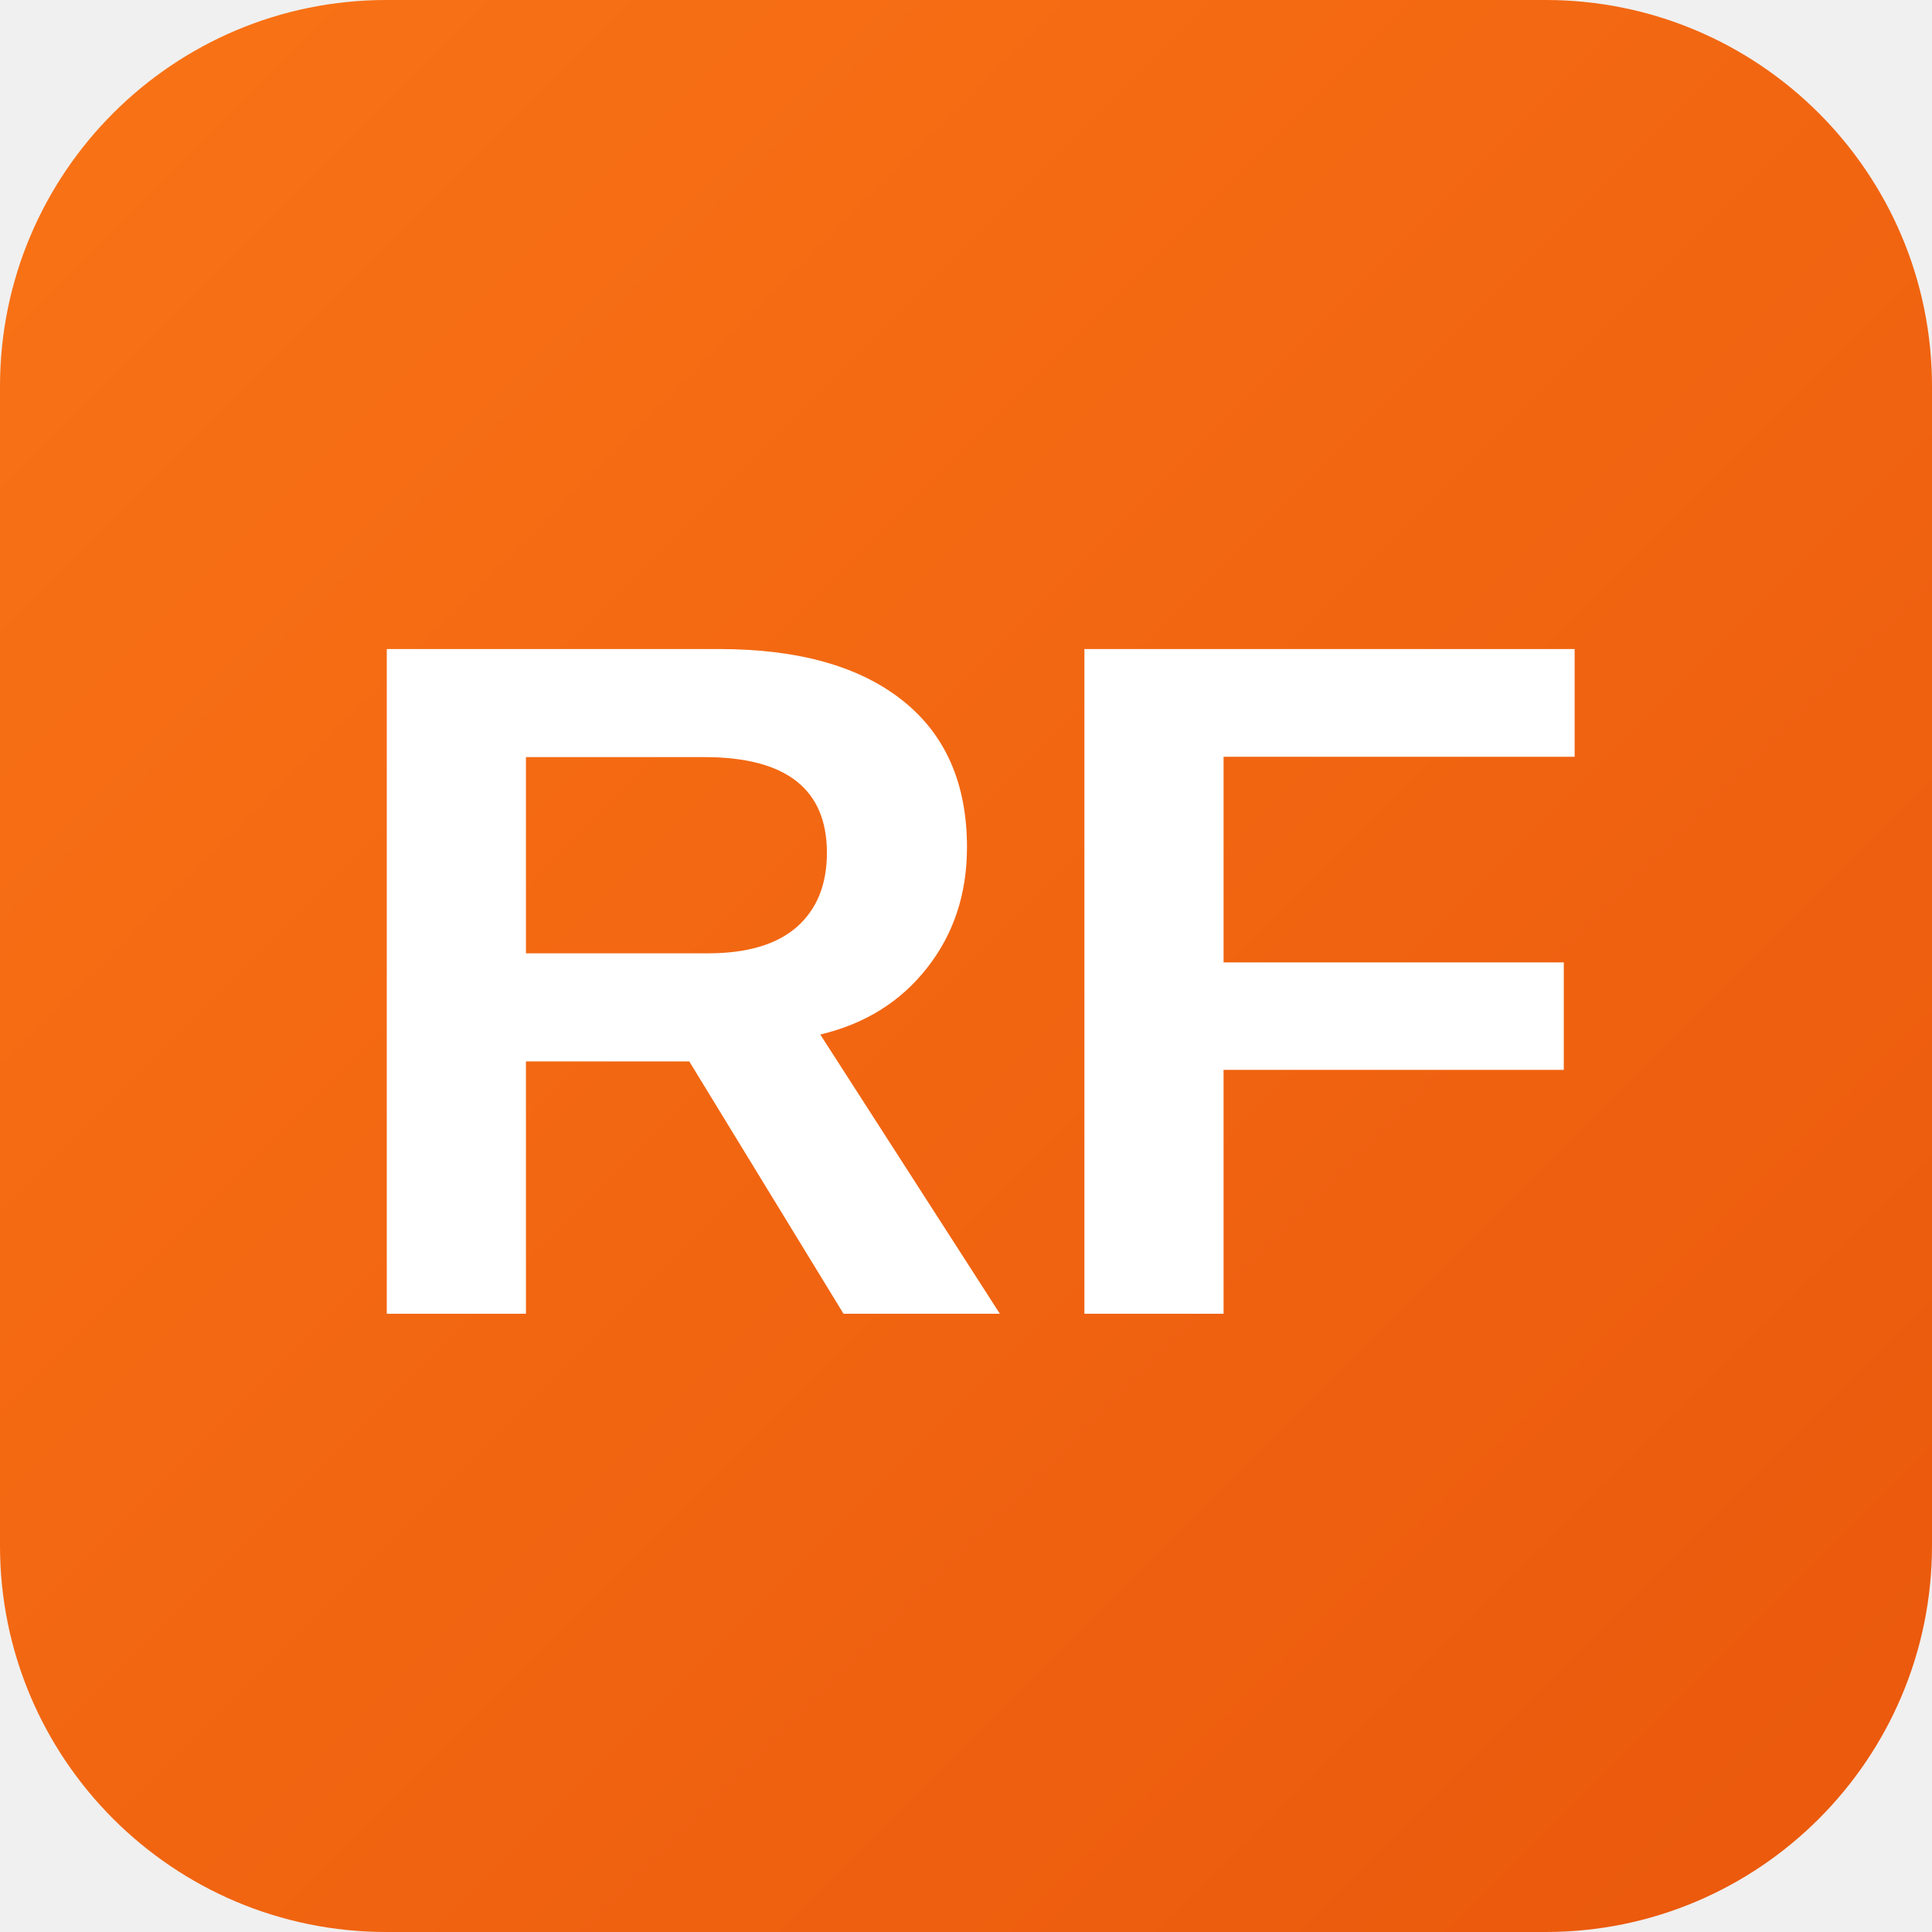
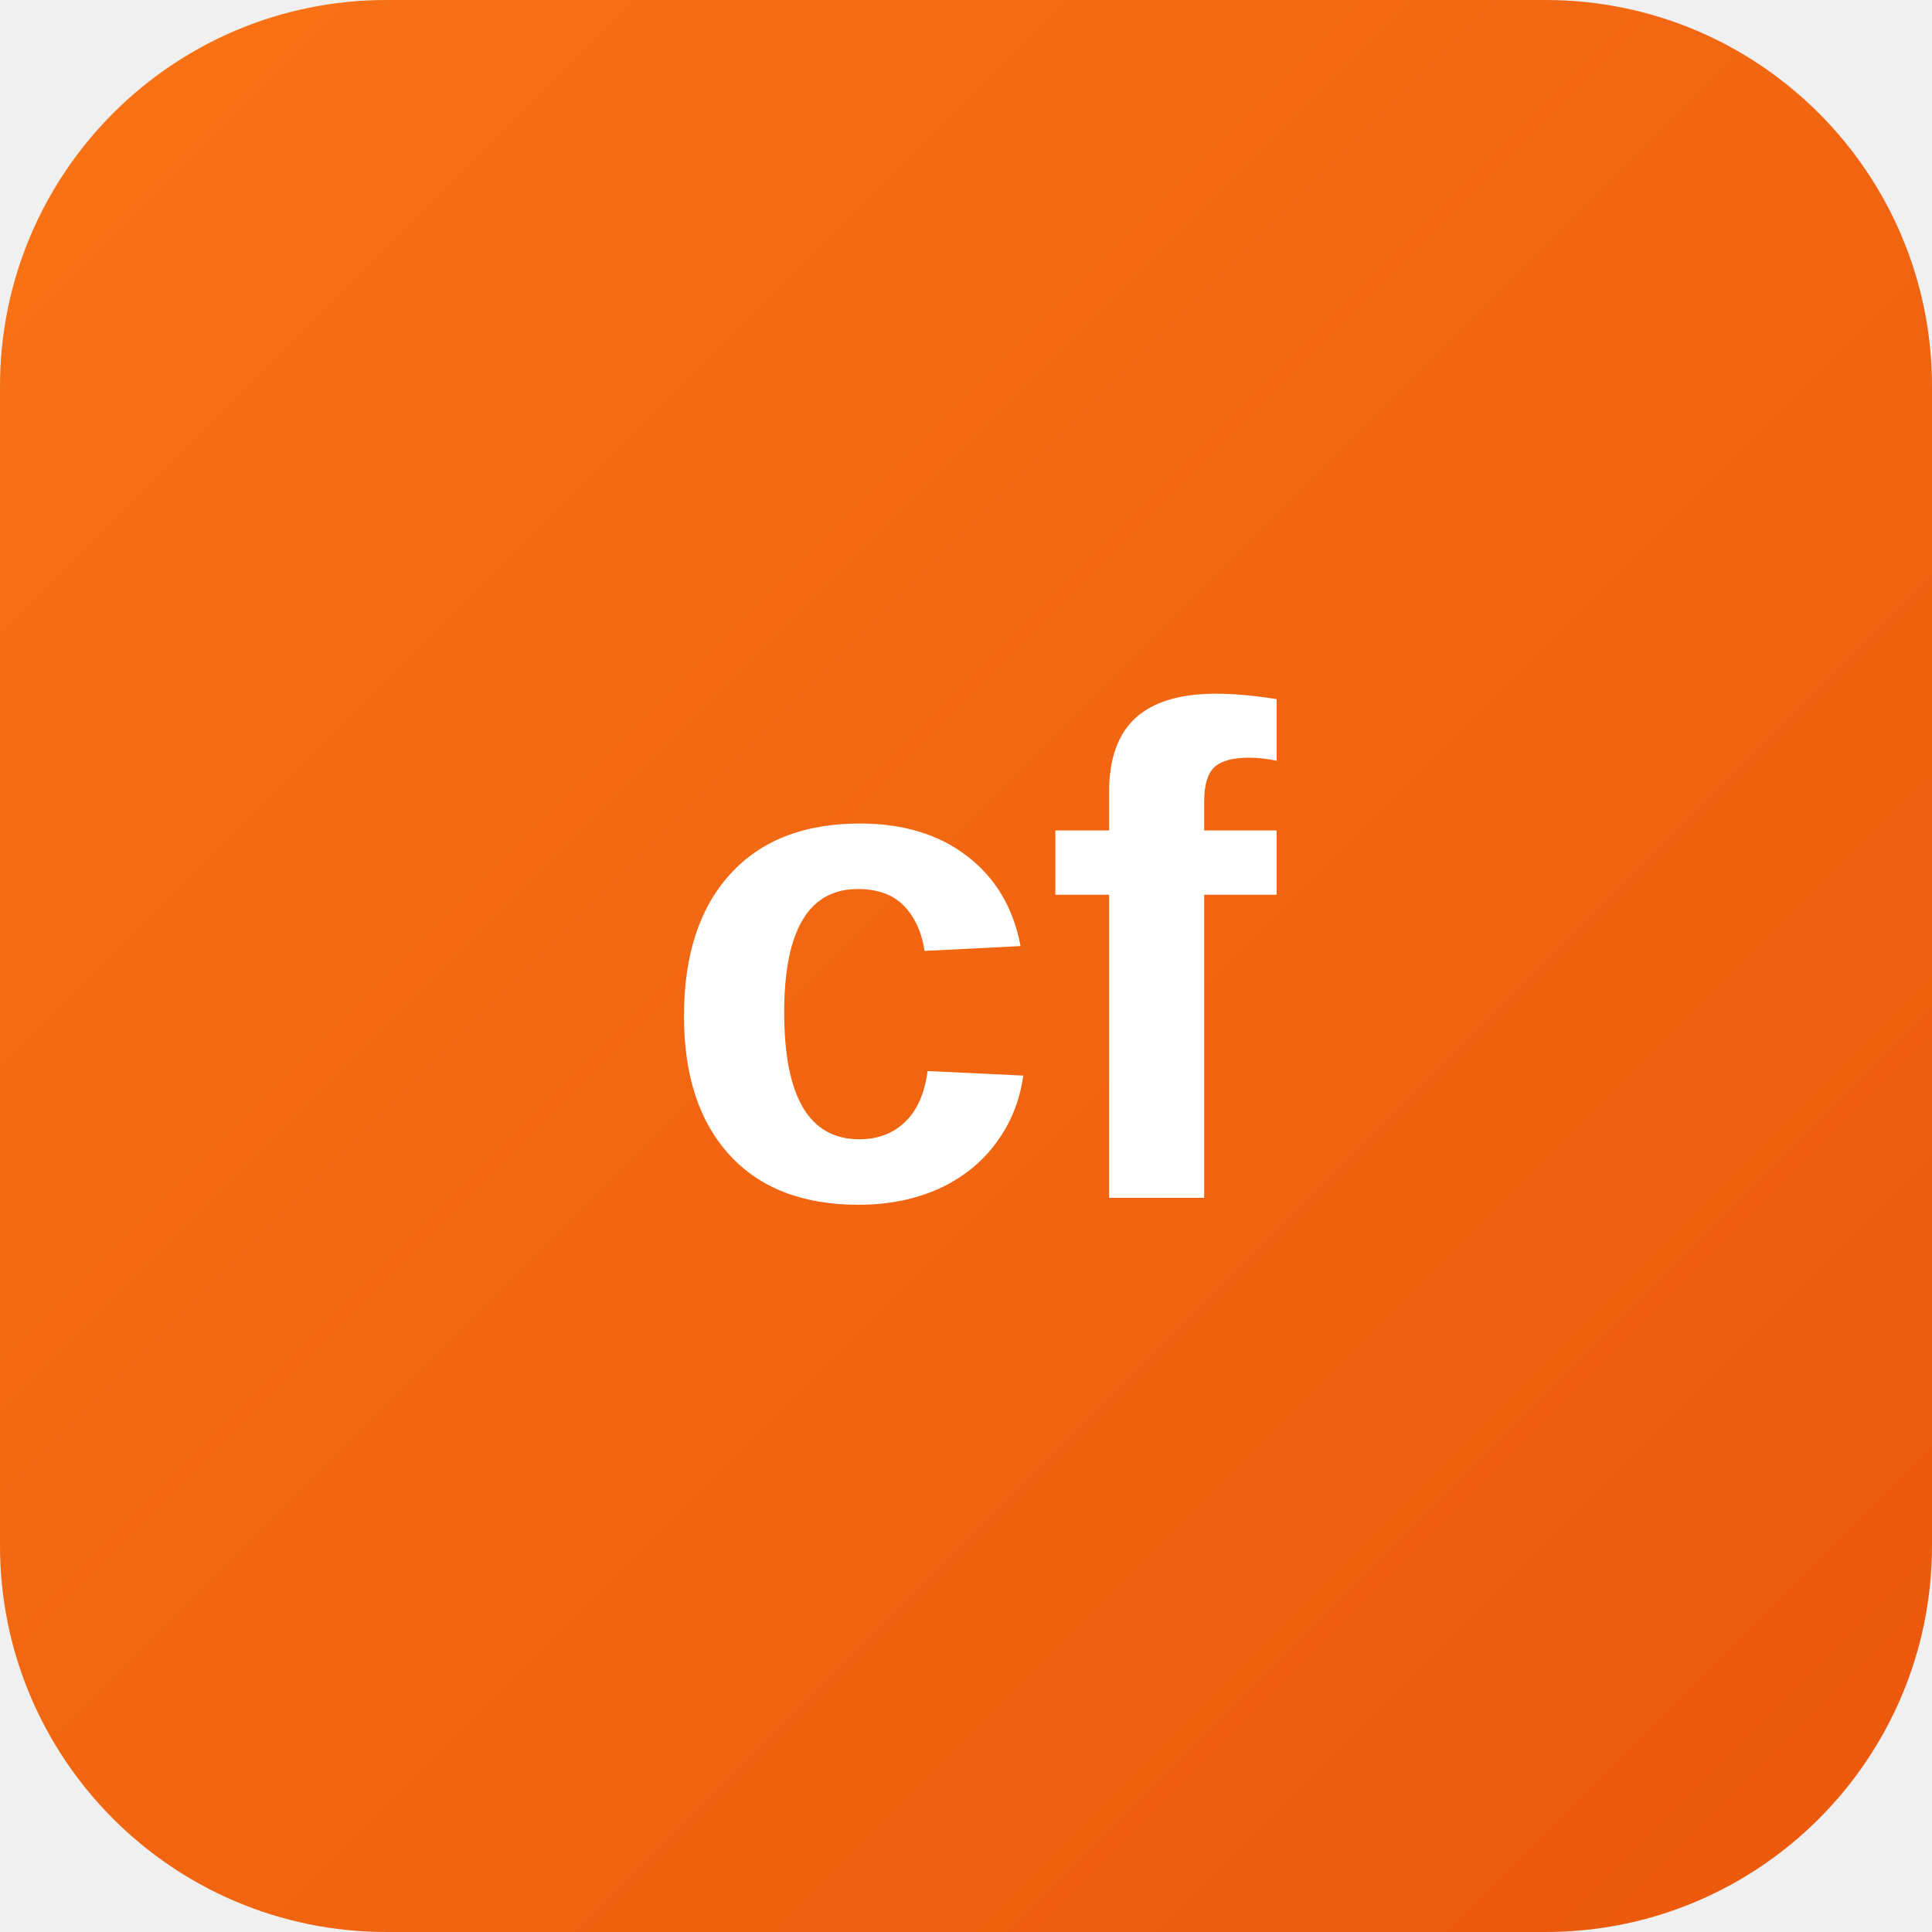
<svg xmlns="http://www.w3.org/2000/svg" viewBox="0 0 100 100">
  <defs>
    <linearGradient id="g" x1="0%" y1="0%" x2="100%" y2="100%">
      <stop offset="0%" style="stop-color:#f97316" />
      <stop offset="100%" style="stop-color:#ea580c" />
    </linearGradient>
  </defs>
  <rect width="100" height="100" rx="20" fill="url(#g)" />
-   <text x="50" y="68" font-family="Arial,sans-serif" font-size="50" font-weight="bold" fill="white" text-anchor="middle">RF</text>
+   <text x="50" y="62" font-family="Arial,sans-serif" font-size="36" font-weight="bold" fill="white" text-anchor="middle">cf</text>
</svg>
